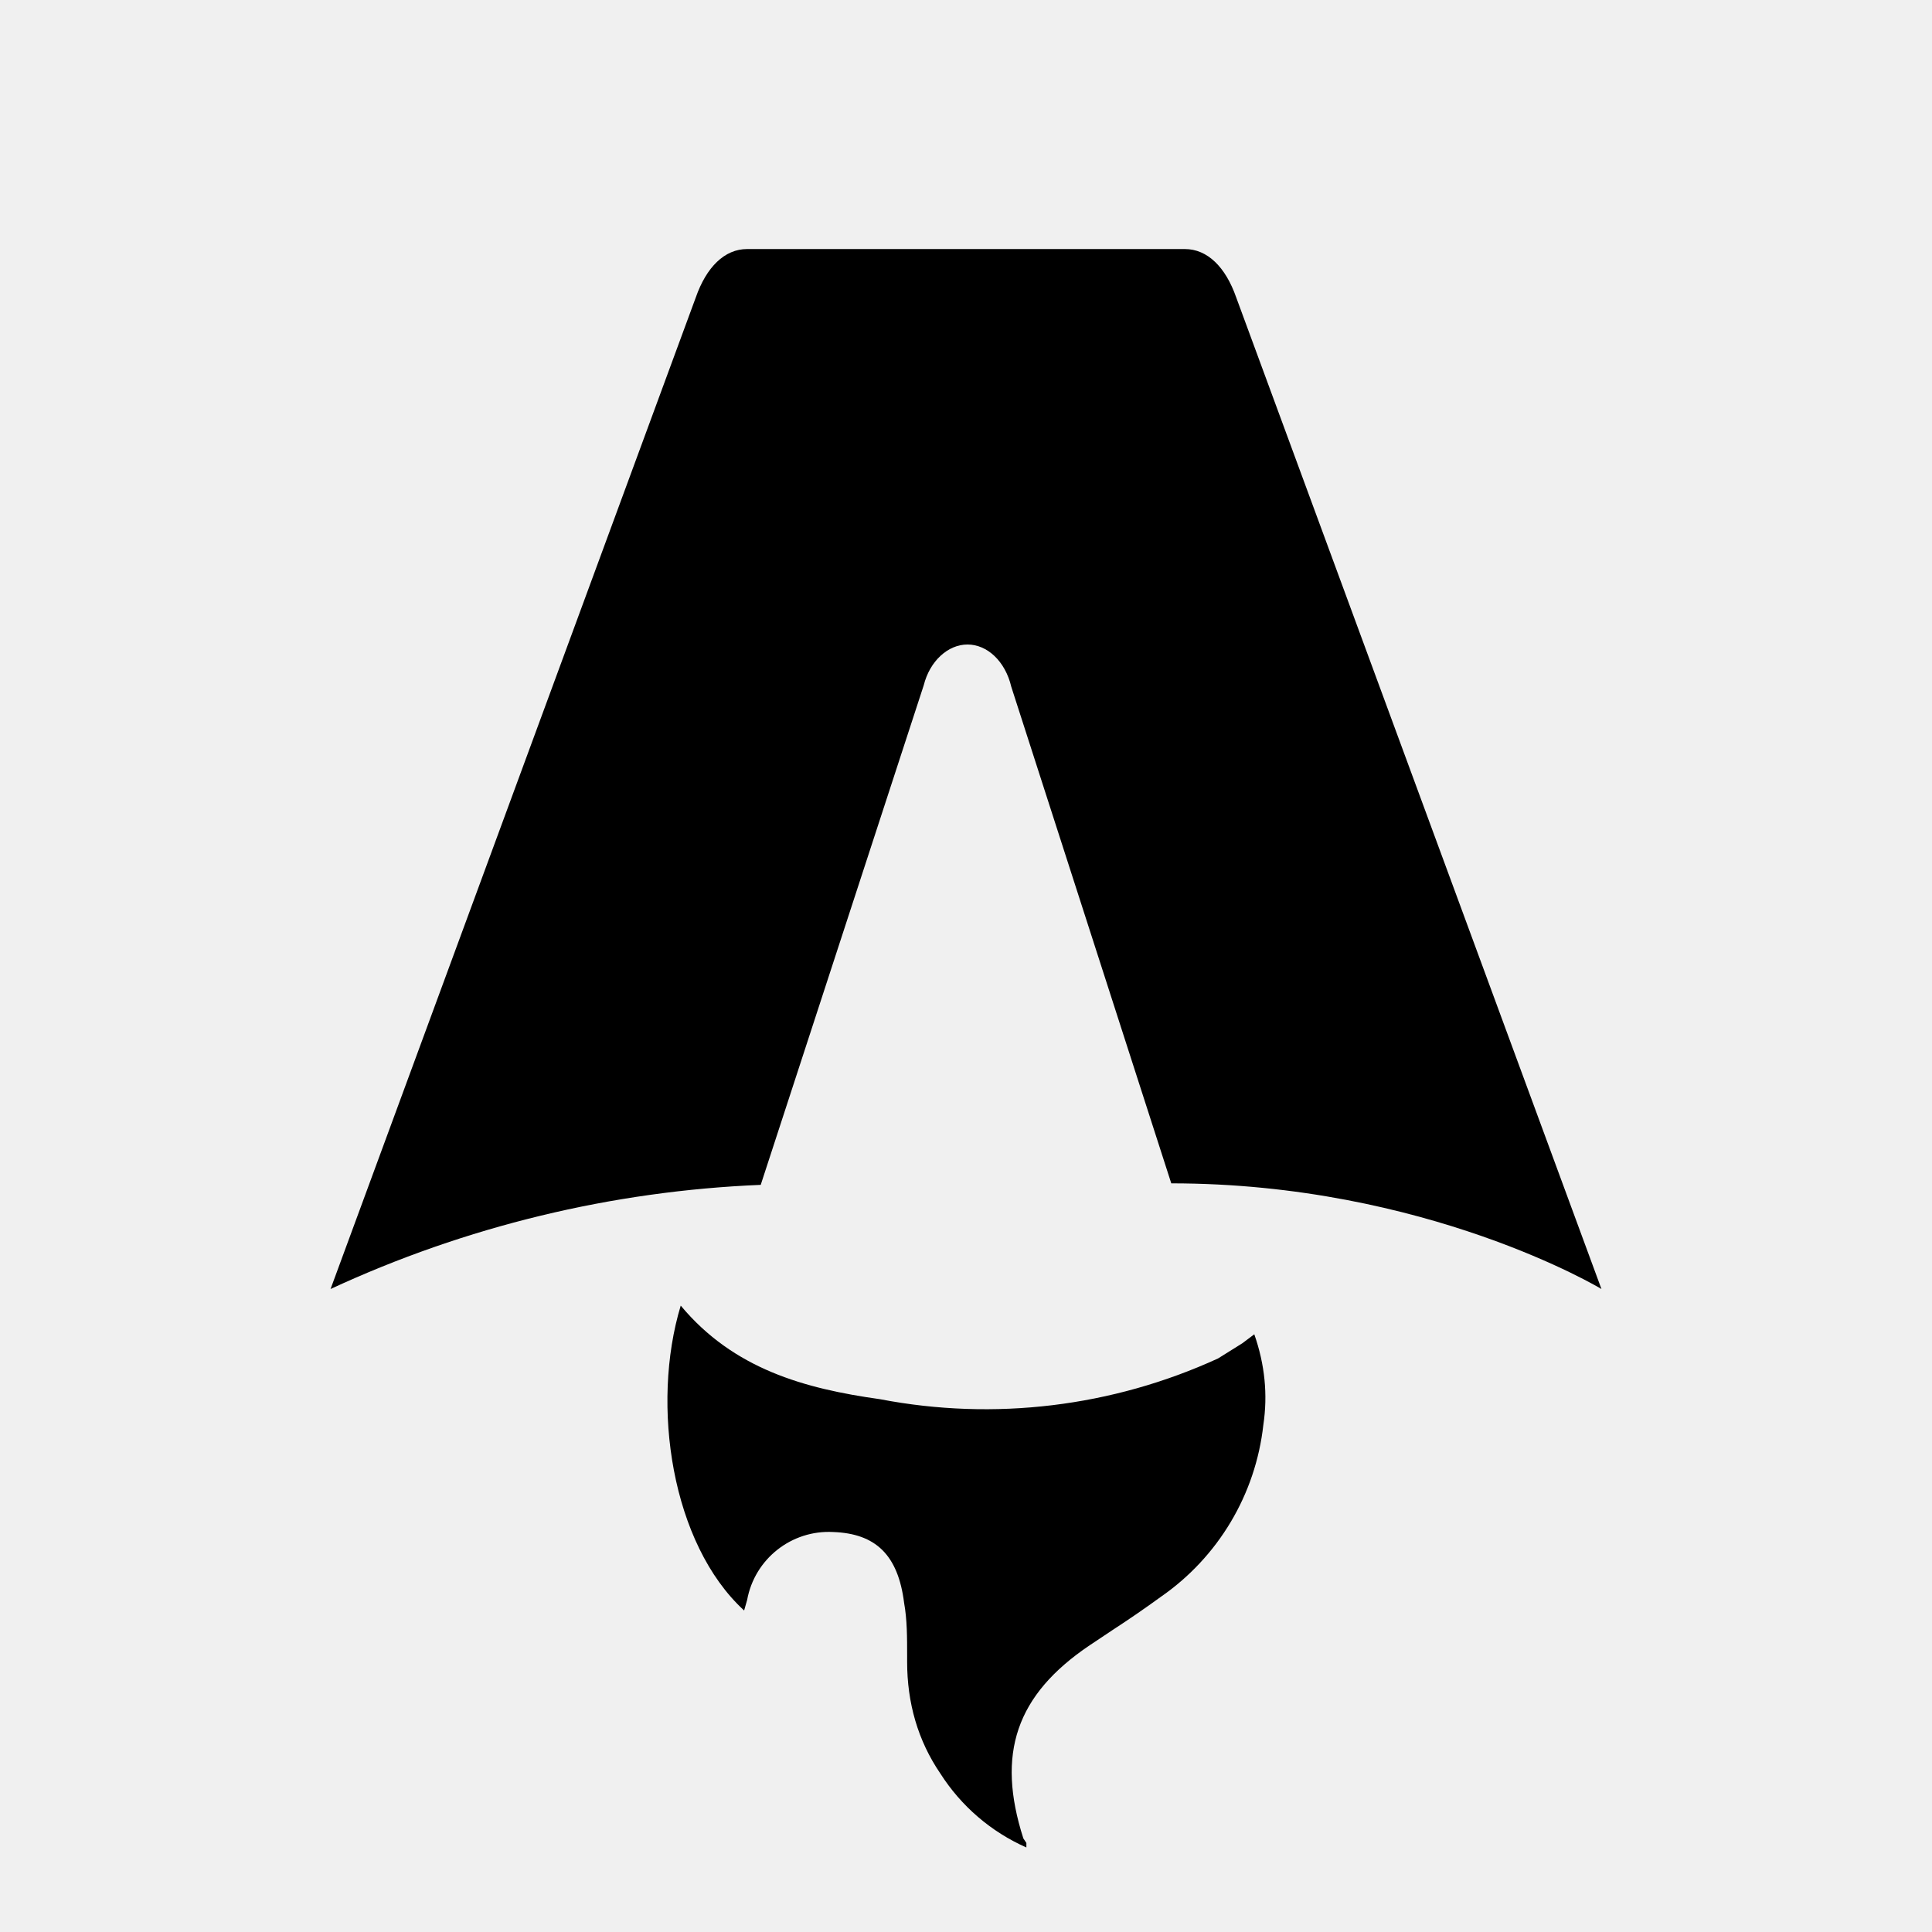
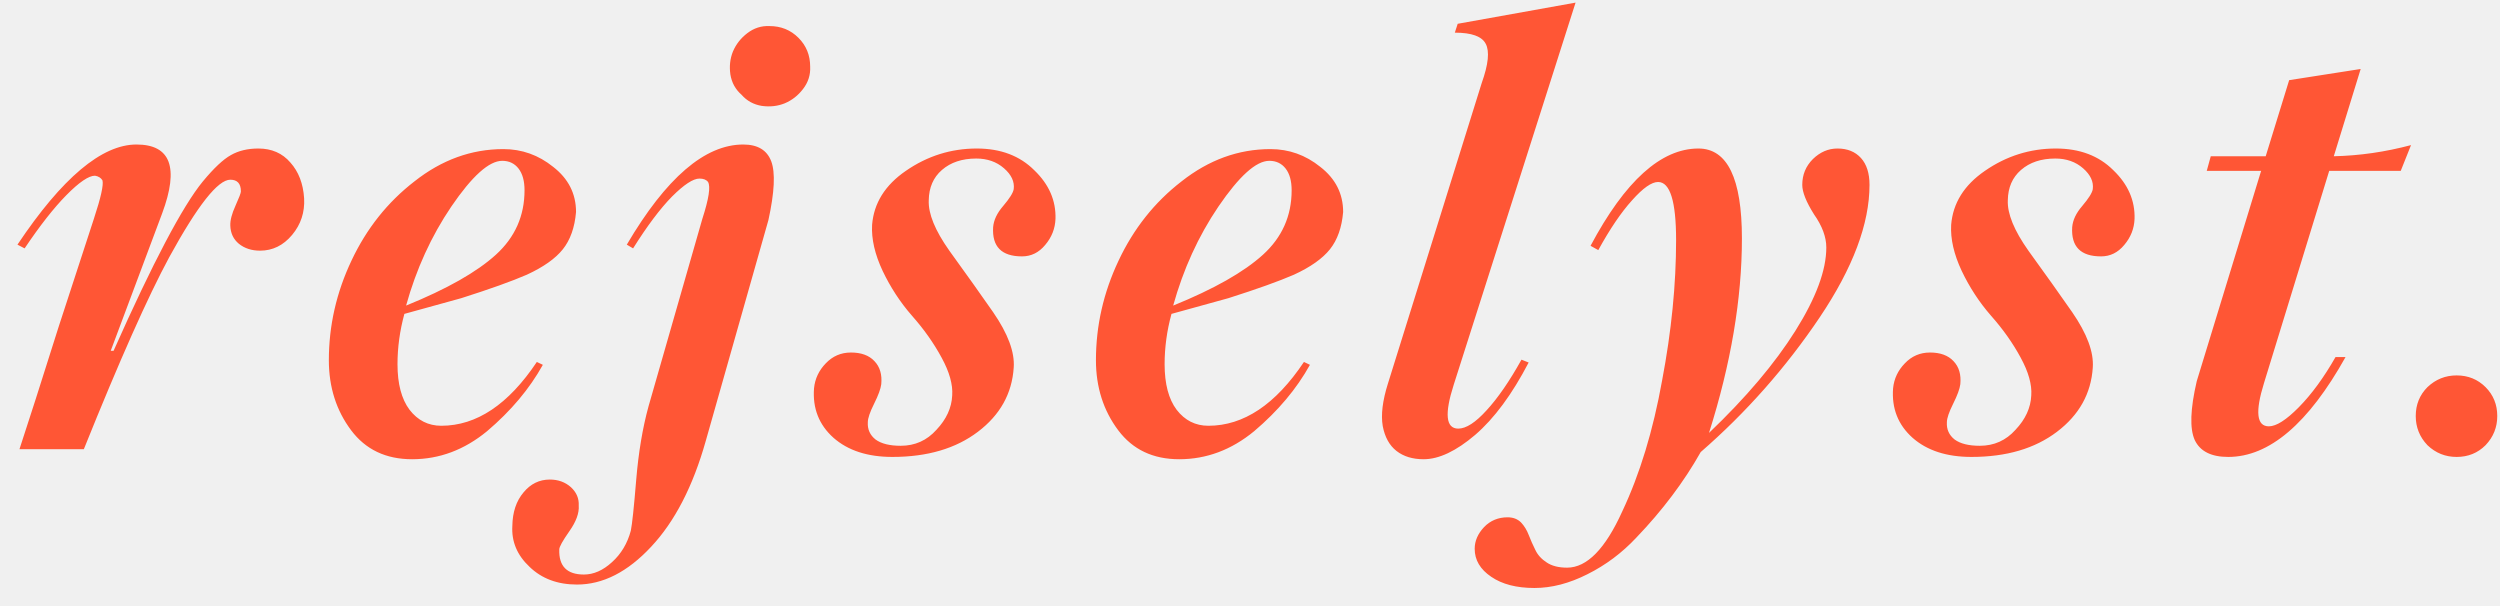
- <svg xmlns="http://www.w3.org/2000/svg" fill="none" viewBox="0 0 128 128">
-   <path d="M50.4 78.5a75.1 75.1 0 0 0-28.5 6.9l24.2-65.7c.7-2 1.9-3.2 3.4-3.2h29c1.5 0 2.7 1.2 3.4 3.2l24.2 65.7s-11.6-7-28.5-7L67 45.5c-.4-1.7-1.6-2.8-2.9-2.8-1.3 0-2.5 1.1-2.9 2.7L50.4 78.5Zm-1.1 28.2Zm-4.2-20.2c-2 6.6-.6 15.8 4.2 20.2a17.5 17.5 0 0 1 .2-.7 5.5 5.5 0 0 1 5.7-4.5c2.8.1 4.3 1.5 4.7 4.7.2 1.1.2 2.3.2 3.5v.4c0 2.7.7 5.2 2.2 7.4a13 13 0 0 0 5.7 4.9v-.3l-.2-.3c-1.8-5.6-.5-9.5 4.4-12.8l1.5-1a73 73 0 0 0 3.2-2.2 16 16 0 0 0 6.8-11.4c.3-2 .1-4-.6-6l-.8.6-1.6 1a37 37 0 0 1-22.4 2.7c-5-.7-9.7-2-13.2-6.2Z" />
-   <style>
-         path { fill: #000; }
-         @media (prefers-color-scheme: dark) {
-             path { fill: #FFF; }
-         }
-     </style>
+ <svg xmlns="http://www.w3.org/2000/svg" width="128" height="31" viewBox="0 0 128 31" fill="none">
+   <path d="M0.996 23C1.426 21.701 2.095 19.611 3.003 16.73L4.805 11.208C5.166 10.114 5.312 9.455 5.244 9.23C5.166 9.104 5.039 9.025 4.863 8.996C4.541 8.996 4.053 9.328 3.398 9.992C2.754 10.646 2.041 11.555 1.26 12.717L0.894 12.526C3.179 9.108 5.21 7.399 6.987 7.399C8.735 7.399 9.175 8.571 8.306 10.915L5.669 17.961H5.815C7.827 13.44 9.351 10.549 10.386 9.289C10.952 8.605 11.431 8.156 11.821 7.941C12.212 7.717 12.681 7.604 13.227 7.604C13.911 7.604 14.458 7.844 14.868 8.322C15.288 8.791 15.523 9.401 15.571 10.153C15.61 10.866 15.405 11.491 14.956 12.028C14.507 12.565 13.96 12.834 13.315 12.834C12.886 12.834 12.524 12.717 12.231 12.482C11.948 12.248 11.802 11.935 11.792 11.545C11.782 11.281 11.87 10.944 12.056 10.534C12.241 10.124 12.334 9.88 12.334 9.802C12.334 9.401 12.153 9.201 11.792 9.201C11.157 9.201 10.117 10.52 8.672 13.156C7.578 15.178 6.118 18.459 4.292 23H0.996ZM23.619 15.266L20.704 16.071C20.47 16.931 20.352 17.79 20.352 18.649C20.352 19.655 20.558 20.432 20.968 20.979C21.388 21.525 21.93 21.799 22.594 21.799C24.4 21.799 26.031 20.71 27.486 18.532L27.794 18.679C27.11 19.909 26.158 21.042 24.938 22.077C23.775 23.034 22.496 23.513 21.1 23.513C19.762 23.513 18.722 23.02 17.98 22.033C17.218 21.018 16.837 19.821 16.837 18.444C16.837 16.677 17.223 14.977 17.994 13.347C18.766 11.706 19.84 10.354 21.217 9.289C22.613 8.186 24.132 7.634 25.773 7.634C26.72 7.634 27.569 7.937 28.321 8.542C29.102 9.147 29.493 9.919 29.493 10.856C29.425 11.648 29.2 12.282 28.819 12.761C28.439 13.239 27.823 13.674 26.974 14.065C26.212 14.396 25.094 14.797 23.619 15.266ZM25.714 8.234C25.04 8.234 24.171 9.016 23.106 10.578C22.081 12.092 21.31 13.781 20.792 15.646C22.882 14.797 24.415 13.928 25.392 13.039C26.368 12.15 26.856 11.052 26.856 9.743C26.856 9.265 26.754 8.894 26.549 8.63C26.344 8.366 26.065 8.234 25.714 8.234ZM39.401 1.335C39.987 1.335 40.48 1.535 40.881 1.936C41.281 2.336 41.481 2.829 41.481 3.415C41.501 3.835 41.379 4.216 41.115 4.558C40.861 4.89 40.549 5.134 40.178 5.29C39.816 5.437 39.426 5.48 39.006 5.422C38.586 5.354 38.239 5.163 37.966 4.851C37.653 4.577 37.463 4.23 37.395 3.811C37.336 3.391 37.38 3 37.526 2.639C37.683 2.268 37.927 1.955 38.259 1.701C38.601 1.438 38.981 1.315 39.401 1.335ZM29.543 29.929C28.547 29.929 27.736 29.626 27.111 29.02C26.477 28.425 26.184 27.727 26.232 26.926C26.242 26.223 26.433 25.651 26.804 25.212C27.165 24.773 27.614 24.553 28.151 24.553C28.581 24.553 28.942 24.685 29.235 24.948C29.519 25.212 29.65 25.524 29.631 25.886C29.66 26.267 29.499 26.706 29.148 27.204C28.806 27.692 28.635 28 28.635 28.127C28.605 28.986 29.025 29.416 29.895 29.416C30.393 29.416 30.871 29.206 31.33 28.786C31.799 28.366 32.121 27.829 32.297 27.175C32.365 26.852 32.458 25.979 32.575 24.553C32.692 23.156 32.902 21.906 33.205 20.803L35.959 11.208C36.291 10.183 36.389 9.553 36.252 9.318C36.164 9.201 36.018 9.143 35.812 9.143C35.49 9.143 35.022 9.45 34.406 10.065C33.801 10.681 33.137 11.565 32.414 12.717L32.092 12.526C34.103 9.108 36.091 7.399 38.054 7.399C38.796 7.399 39.274 7.688 39.489 8.264C39.704 8.84 39.655 9.841 39.343 11.267L36.135 22.575C35.48 24.899 34.548 26.706 33.337 27.995C32.136 29.284 30.871 29.929 29.543 29.929ZM45.691 23.395C44.422 23.395 43.416 23.068 42.674 22.414C41.932 21.75 41.6 20.905 41.678 19.88C41.727 19.392 41.927 18.967 42.278 18.605C42.63 18.234 43.06 18.049 43.567 18.049C44.095 18.049 44.495 18.195 44.769 18.488C45.052 18.781 45.169 19.177 45.12 19.675C45.091 19.909 44.969 20.241 44.754 20.671C44.539 21.101 44.432 21.418 44.432 21.623C44.412 21.984 44.544 22.277 44.827 22.502C45.12 22.717 45.55 22.824 46.116 22.824C46.849 22.824 47.459 22.551 47.947 22.004C48.455 21.467 48.724 20.881 48.753 20.246C48.792 19.689 48.611 19.045 48.211 18.312C47.81 17.57 47.303 16.852 46.688 16.159C46.092 15.476 45.594 14.714 45.193 13.874C44.793 13.024 44.612 12.238 44.651 11.516C44.739 10.402 45.315 9.479 46.38 8.747C47.483 7.985 48.694 7.604 50.013 7.604C51.233 7.604 52.215 7.976 52.957 8.718C53.709 9.44 54.07 10.271 54.041 11.208C54.022 11.706 53.846 12.15 53.514 12.541C53.191 12.932 52.796 13.127 52.327 13.127C51.282 13.127 50.789 12.629 50.848 11.633C50.877 11.271 51.048 10.91 51.36 10.549C51.692 10.158 51.873 9.87 51.902 9.685C51.951 9.304 51.785 8.947 51.404 8.615C51.023 8.283 50.55 8.117 49.983 8.117C49.261 8.117 48.675 8.312 48.226 8.703C47.786 9.084 47.562 9.602 47.552 10.256C47.523 10.94 47.874 11.799 48.606 12.834C49.476 14.035 50.223 15.085 50.848 15.983C51.609 17.087 51.961 18.034 51.902 18.825C51.815 20.153 51.204 21.247 50.071 22.106C48.938 22.966 47.478 23.395 45.691 23.395ZM62.895 15.266L59.98 16.071C59.745 16.931 59.628 17.79 59.628 18.649C59.628 19.655 59.833 20.432 60.243 20.979C60.663 21.525 61.205 21.799 61.869 21.799C63.676 21.799 65.307 20.71 66.762 18.532L67.069 18.679C66.386 19.909 65.434 21.042 64.213 22.077C63.051 23.034 61.772 23.513 60.375 23.513C59.037 23.513 57.997 23.02 57.255 22.033C56.493 21.018 56.112 19.821 56.112 18.444C56.112 16.677 56.498 14.977 57.27 13.347C58.041 11.706 59.115 10.354 60.492 9.289C61.889 8.186 63.407 7.634 65.048 7.634C65.995 7.634 66.845 7.937 67.597 8.542C68.378 9.147 68.769 9.919 68.769 10.856C68.7 11.648 68.476 12.282 68.095 12.761C67.714 13.239 67.099 13.674 66.249 14.065C65.487 14.396 64.369 14.797 62.895 15.266ZM64.989 8.234C64.315 8.234 63.446 9.016 62.382 10.578C61.356 12.092 60.585 13.781 60.067 15.646C62.157 14.797 63.69 13.928 64.667 13.039C65.644 12.15 66.132 11.052 66.132 9.743C66.132 9.265 66.029 8.894 65.824 8.63C65.619 8.366 65.341 8.234 64.989 8.234ZM72.891 23.513C72.324 23.513 71.86 23.371 71.499 23.088C71.138 22.805 70.903 22.38 70.796 21.814C70.698 21.237 70.786 20.515 71.06 19.645L75.864 4.25C76.206 3.293 76.274 2.624 76.069 2.243C75.874 1.862 75.347 1.672 74.487 1.672L74.634 1.218L80.669 0.134L74.429 19.704C73.95 21.198 74.028 21.945 74.663 21.945C75.064 21.945 75.547 21.633 76.113 21.008C76.689 20.383 77.285 19.519 77.9 18.415L78.267 18.561C77.417 20.192 76.504 21.428 75.527 22.268C74.551 23.098 73.672 23.513 72.891 23.513ZM95.719 9.465C95.719 11.457 94.869 13.718 93.17 16.247C91.441 18.815 89.41 21.115 87.076 23.146C86.217 24.67 85.118 26.13 83.78 27.526C83.048 28.308 82.213 28.933 81.275 29.401C80.348 29.87 79.444 30.105 78.565 30.105C77.647 30.105 76.91 29.914 76.353 29.533C75.787 29.152 75.504 28.674 75.504 28.098C75.504 27.697 75.665 27.326 75.987 26.984C76.31 26.652 76.71 26.486 77.189 26.486C77.472 26.486 77.701 26.574 77.877 26.75C78.043 26.926 78.175 27.141 78.272 27.395C78.37 27.648 78.482 27.902 78.609 28.156C78.727 28.41 78.922 28.625 79.195 28.801C79.459 28.977 79.806 29.064 80.235 29.064C81.251 29.064 82.193 28.102 83.062 26.179C83.961 24.274 84.64 22.043 85.099 19.484C85.577 16.965 85.816 14.567 85.816 12.292C85.816 10.31 85.509 9.318 84.894 9.318C84.561 9.318 84.117 9.631 83.561 10.256C83.004 10.871 82.428 11.721 81.832 12.805L81.436 12.585C83.204 9.265 85.045 7.604 86.959 7.604C88.443 7.604 89.186 9.138 89.186 12.204C89.186 15.3 88.624 18.62 87.501 22.165C89.395 20.358 90.87 18.615 91.925 16.936C92.98 15.256 93.507 13.835 93.507 12.673C93.507 12.136 93.297 11.569 92.877 10.974C92.477 10.339 92.276 9.836 92.276 9.465C92.276 8.947 92.457 8.508 92.818 8.146C93.189 7.785 93.609 7.604 94.078 7.604C94.586 7.604 94.986 7.766 95.279 8.088C95.572 8.41 95.719 8.869 95.719 9.465ZM100.939 23.395C99.67 23.395 98.664 23.068 97.922 22.414C97.18 21.75 96.848 20.905 96.926 19.88C96.975 19.392 97.175 18.967 97.526 18.605C97.878 18.234 98.308 18.049 98.815 18.049C99.343 18.049 99.743 18.195 100.017 18.488C100.3 18.781 100.417 19.177 100.368 19.675C100.339 19.909 100.217 20.241 100.002 20.671C99.787 21.101 99.68 21.418 99.68 21.623C99.66 21.984 99.792 22.277 100.075 22.502C100.368 22.717 100.798 22.824 101.364 22.824C102.097 22.824 102.707 22.551 103.195 22.004C103.703 21.467 103.972 20.881 104.001 20.246C104.04 19.689 103.859 19.045 103.459 18.312C103.059 17.57 102.551 16.852 101.936 16.159C101.34 15.476 100.842 14.714 100.441 13.874C100.041 13.024 99.86 12.238 99.899 11.516C99.987 10.402 100.563 9.479 101.628 8.747C102.731 7.985 103.942 7.604 105.261 7.604C106.481 7.604 107.463 7.976 108.205 8.718C108.957 9.44 109.318 10.271 109.289 11.208C109.27 11.706 109.094 12.15 108.762 12.541C108.439 12.932 108.044 13.127 107.575 13.127C106.53 13.127 106.037 12.629 106.096 11.633C106.125 11.271 106.296 10.91 106.608 10.549C106.94 10.158 107.121 9.87 107.15 9.685C107.199 9.304 107.033 8.947 106.652 8.615C106.271 8.283 105.798 8.117 105.231 8.117C104.509 8.117 103.923 8.312 103.474 8.703C103.034 9.084 102.81 9.602 102.8 10.256C102.771 10.94 103.122 11.799 103.854 12.834C104.724 14.035 105.471 15.085 106.096 15.983C106.857 17.087 107.209 18.034 107.15 18.825C107.062 20.153 106.452 21.247 105.319 22.106C104.187 22.966 102.727 23.395 100.939 23.395ZM119.256 8.747L115.916 19.616C115.457 21.091 115.54 21.828 116.165 21.828C116.546 21.828 117.059 21.501 117.703 20.847C118.357 20.183 118.982 19.328 119.578 18.283H120.091C118.187 21.691 116.185 23.395 114.085 23.395C113.216 23.395 112.645 23.107 112.371 22.531C112.107 21.945 112.142 20.939 112.474 19.514L115.77 8.747H112.986L113.191 8H116.004L117.205 4.104L120.867 3.532L119.49 8C120.809 7.971 122.127 7.78 123.445 7.429L122.918 8.747H119.256ZM127.26 22.795C126.859 23.195 126.366 23.395 125.78 23.395C125.204 23.395 124.706 23.195 124.286 22.795C123.886 22.375 123.686 21.877 123.686 21.301C123.686 20.715 123.886 20.222 124.286 19.821C124.706 19.421 125.204 19.221 125.78 19.221C126.366 19.221 126.859 19.421 127.26 19.821C127.66 20.222 127.86 20.715 127.86 21.301C127.86 21.877 127.66 22.375 127.26 22.795Z" fill="#FF5635" />
</svg>
